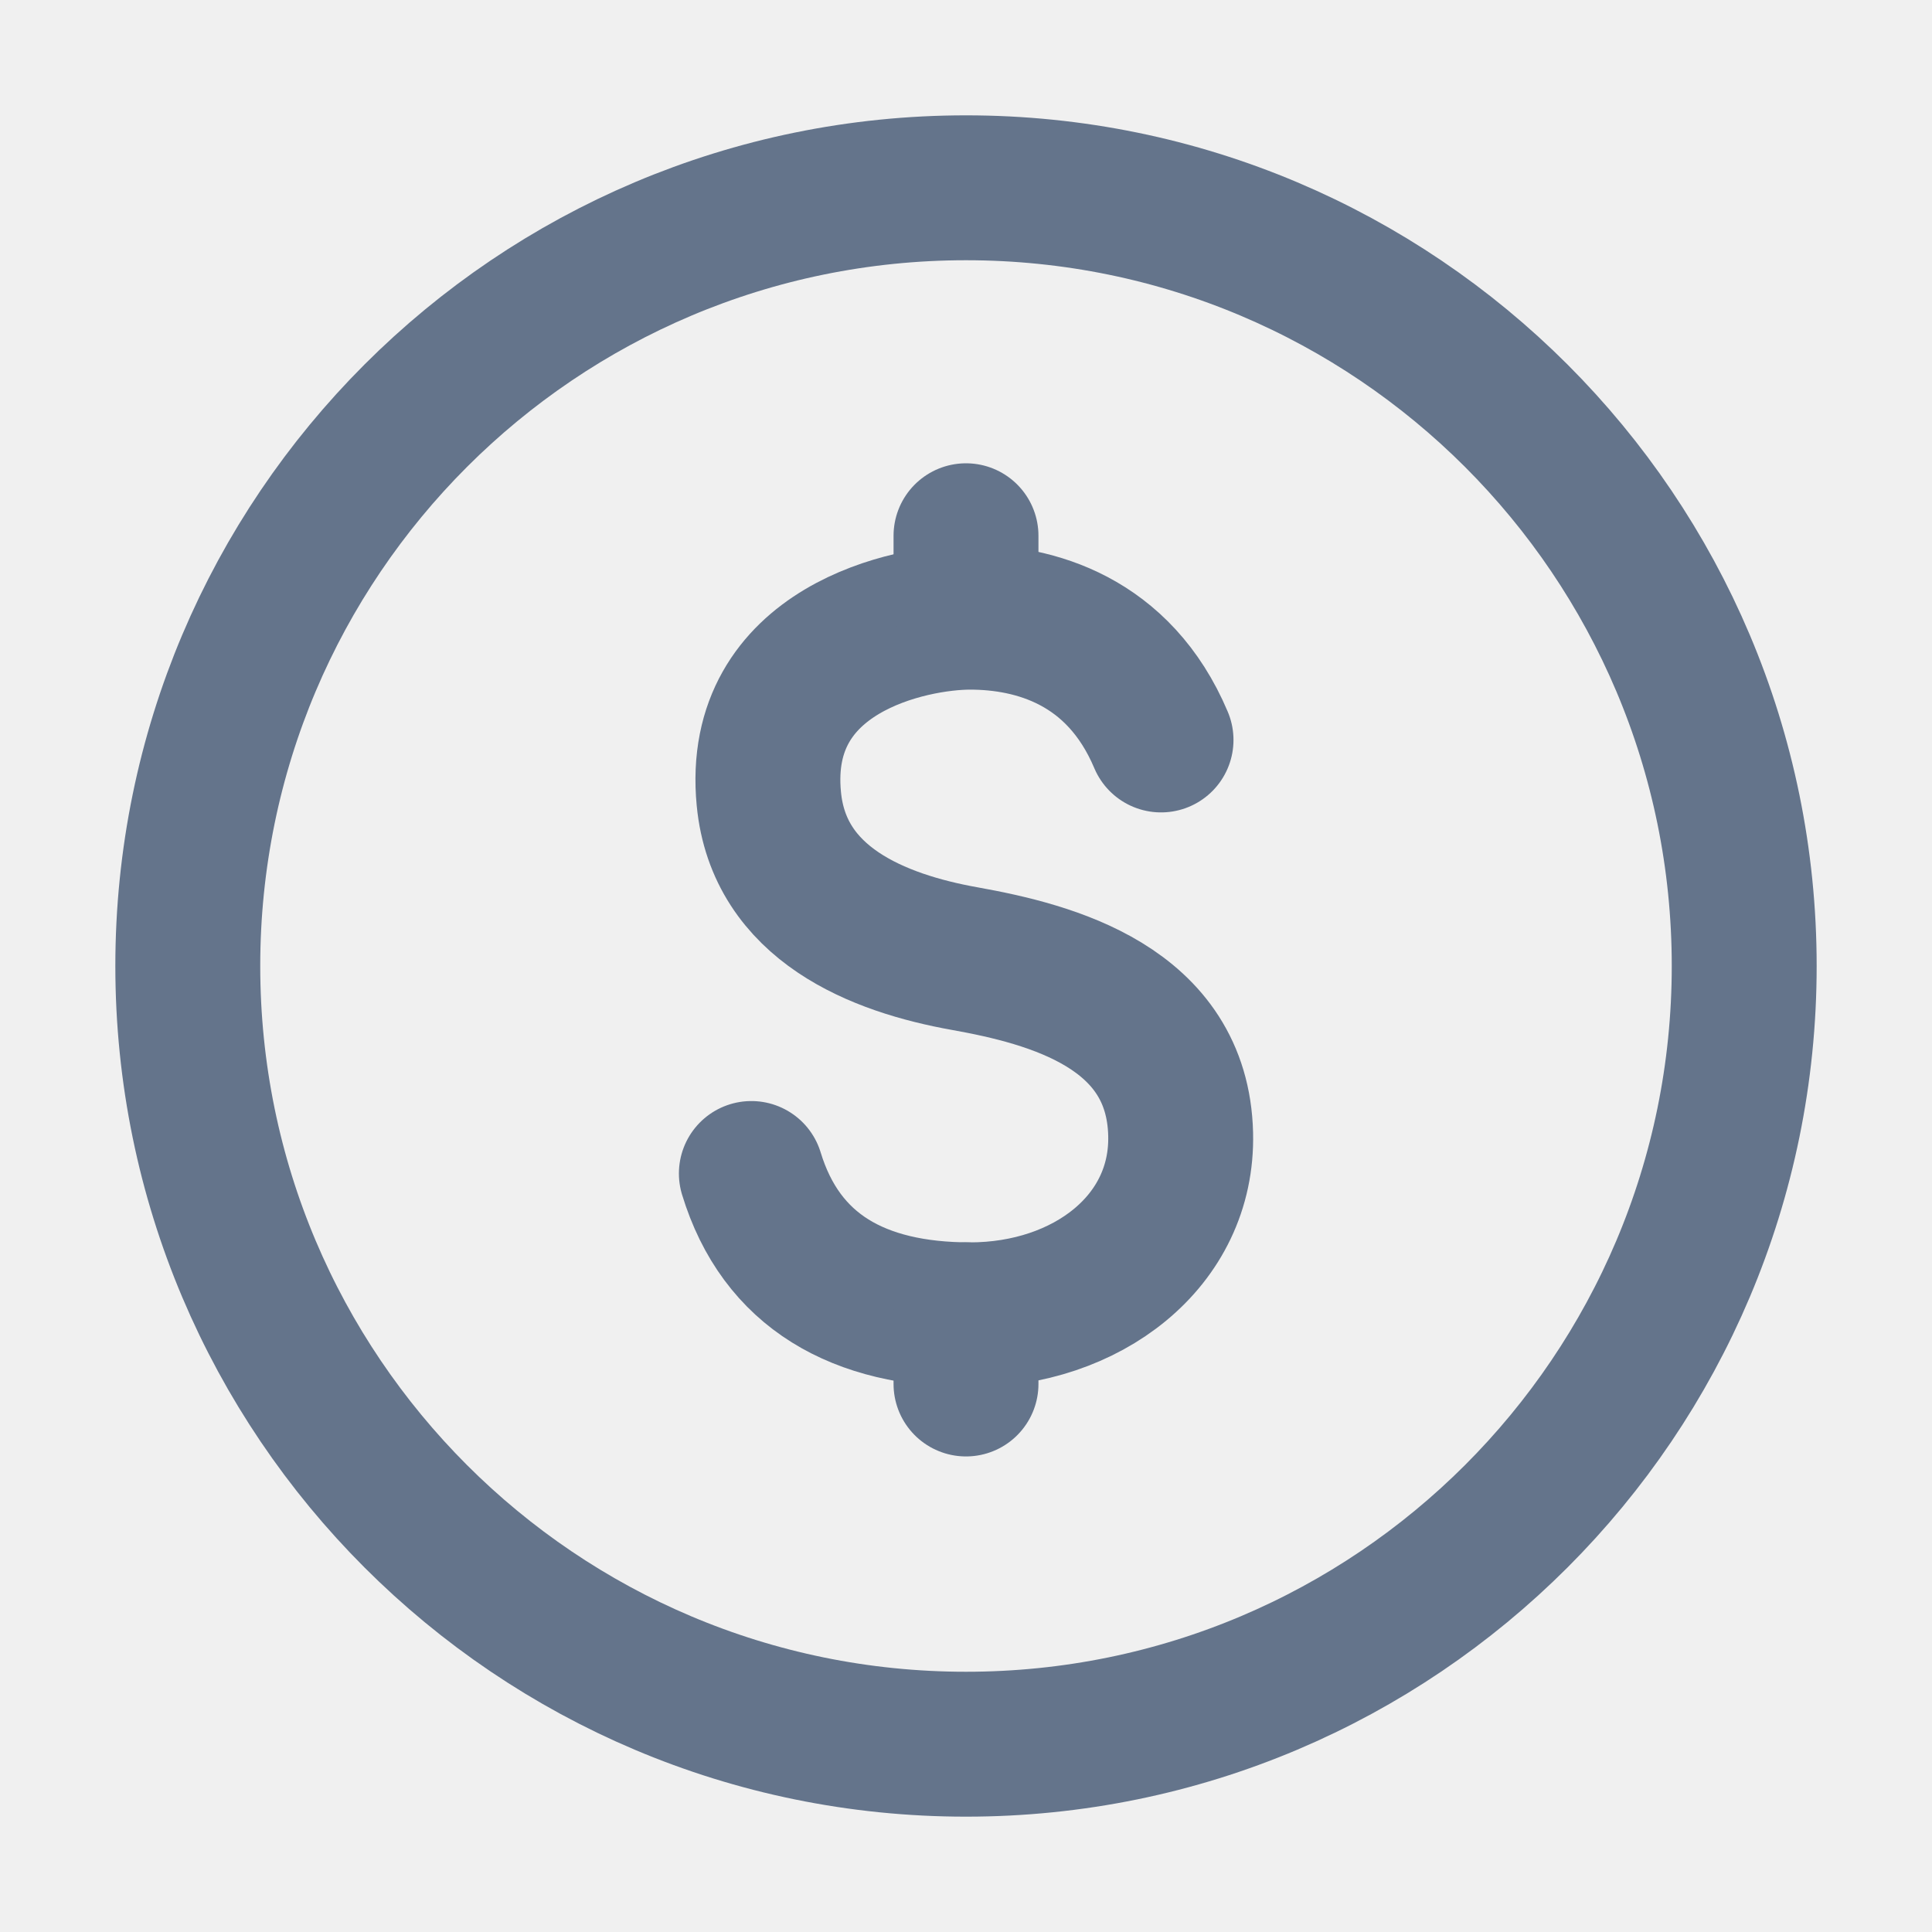
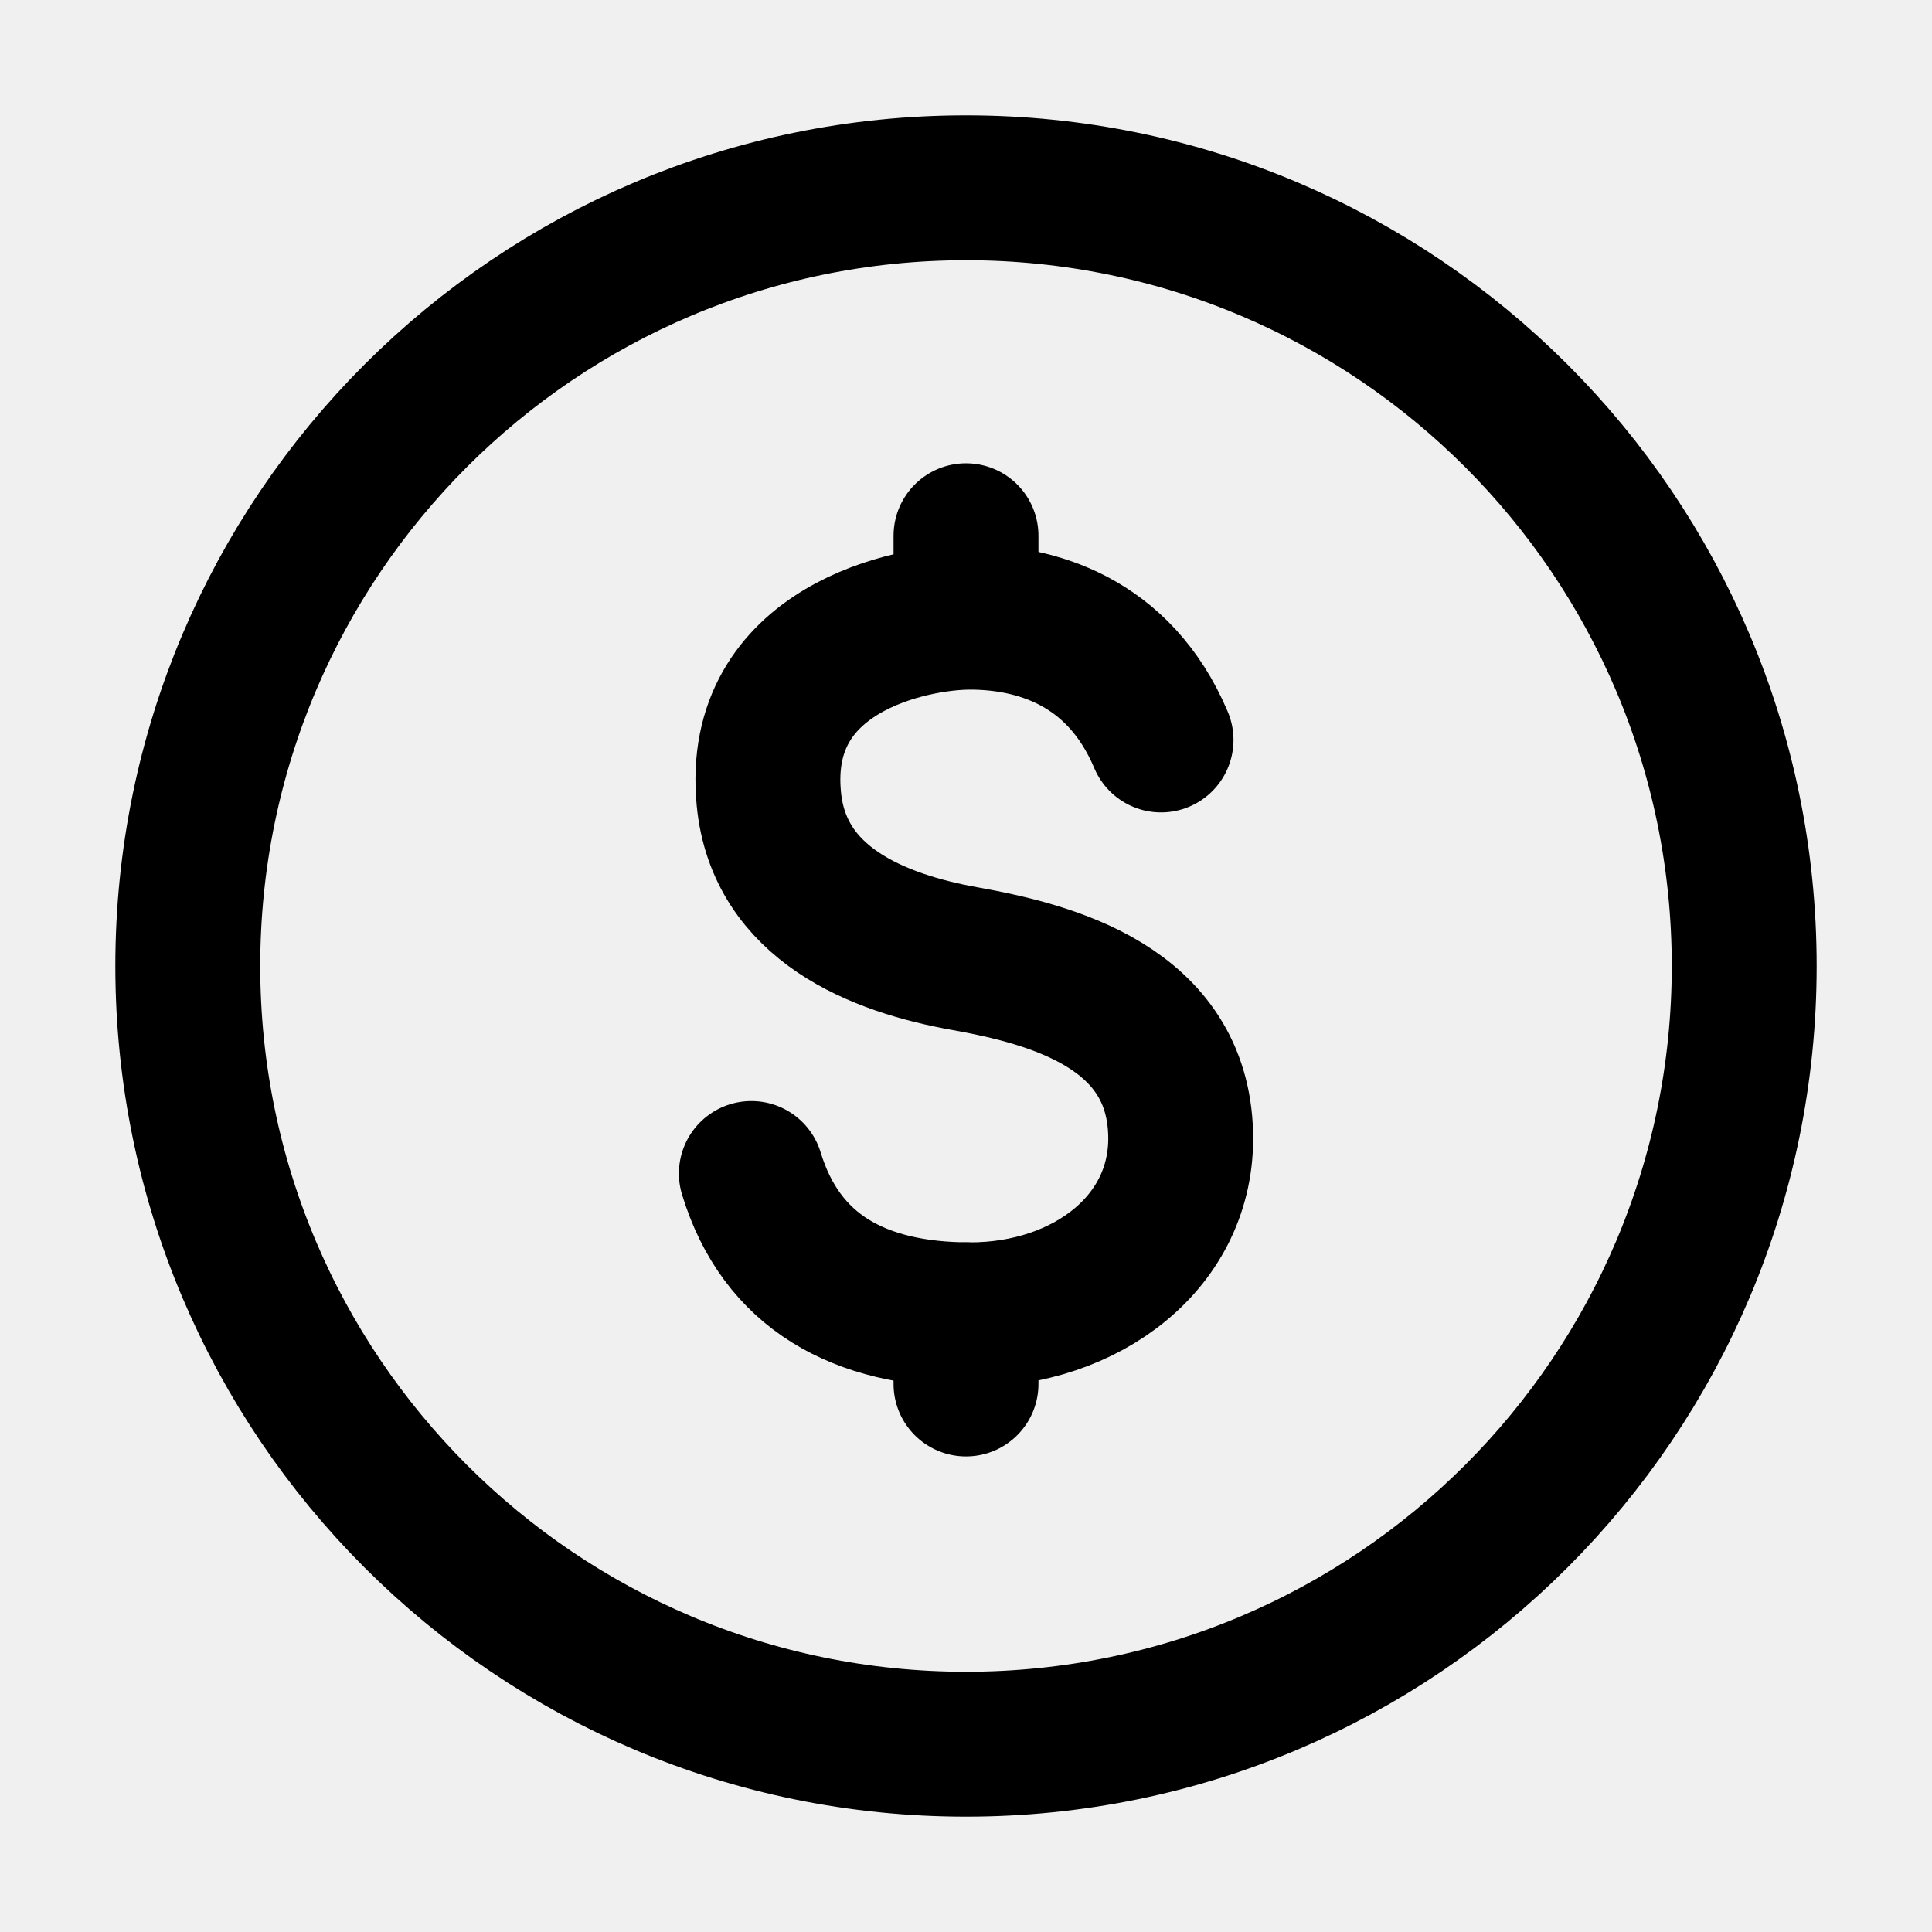
<svg xmlns="http://www.w3.org/2000/svg" width="20" height="20" viewBox="0 0 20 20" fill="none">
  <g clip-path="url(#clip0_5136_1227)">
-     <path d="M10 18.056C14.449 18.056 18.056 14.449 18.056 10C18.056 5.551 14.449 1.944 10 1.944C5.551 1.944 1.944 5.551 1.944 10C1.944 14.449 5.551 18.056 10 18.056Z" stroke="#64748B" stroke-width="1.5" stroke-linecap="round" stroke-linejoin="round" />
-     <path d="M12.019 7.66C11.581 6.623 10.704 6.389 10.042 6.389C9.427 6.389 7.809 6.717 7.959 8.269C8.063 9.359 9.091 9.764 9.989 9.924C10.887 10.085 12.19 10.427 12.222 11.741C12.249 12.852 11.25 13.611 10.042 13.611C8.889 13.611 8.087 13.162 7.778 12.148" stroke="#64748B" stroke-width="1.5" stroke-linecap="round" stroke-linejoin="round" />
-     <path d="M10 5.546V6.262" stroke="#64748B" stroke-width="1.5" stroke-linecap="round" stroke-linejoin="round" />
-     <path d="M10 13.611V14.327" stroke="#64748B" stroke-width="1.5" stroke-linecap="round" stroke-linejoin="round" />
+     <path d="M10 18.056C14.449 18.056 18.056 14.449 18.056 10C18.056 5.551 14.449 1.944 10 1.944C5.551 1.944 1.944 5.551 1.944 10C1.944 14.449 5.551 18.056 10 18.056Z" stroke="currentColor" stroke-width="1.5" stroke-linecap="round" stroke-linejoin="round" />
+     <path d="M12.019 7.66C11.581 6.623 10.704 6.389 10.042 6.389C9.427 6.389 7.809 6.717 7.959 8.269C8.063 9.359 9.091 9.764 9.989 9.924C10.887 10.085 12.19 10.427 12.222 11.741C12.249 12.852 11.25 13.611 10.042 13.611C8.889 13.611 8.087 13.162 7.778 12.148" stroke="currentColor" stroke-width="1.5" stroke-linecap="round" stroke-linejoin="round" />
+     <path d="M10 5.546V6.262" stroke="currentColor" stroke-width="1.5" stroke-linecap="round" stroke-linejoin="round" />
+     <path d="M10 13.611V14.327" stroke="currentColor" stroke-width="1.5" stroke-linecap="round" stroke-linejoin="round" />
  </g>
  <defs>
    <clipPath id="clip0_5136_1227">
      <rect width="20" height="20" fill="white" />
    </clipPath>
  </defs>
</svg>
